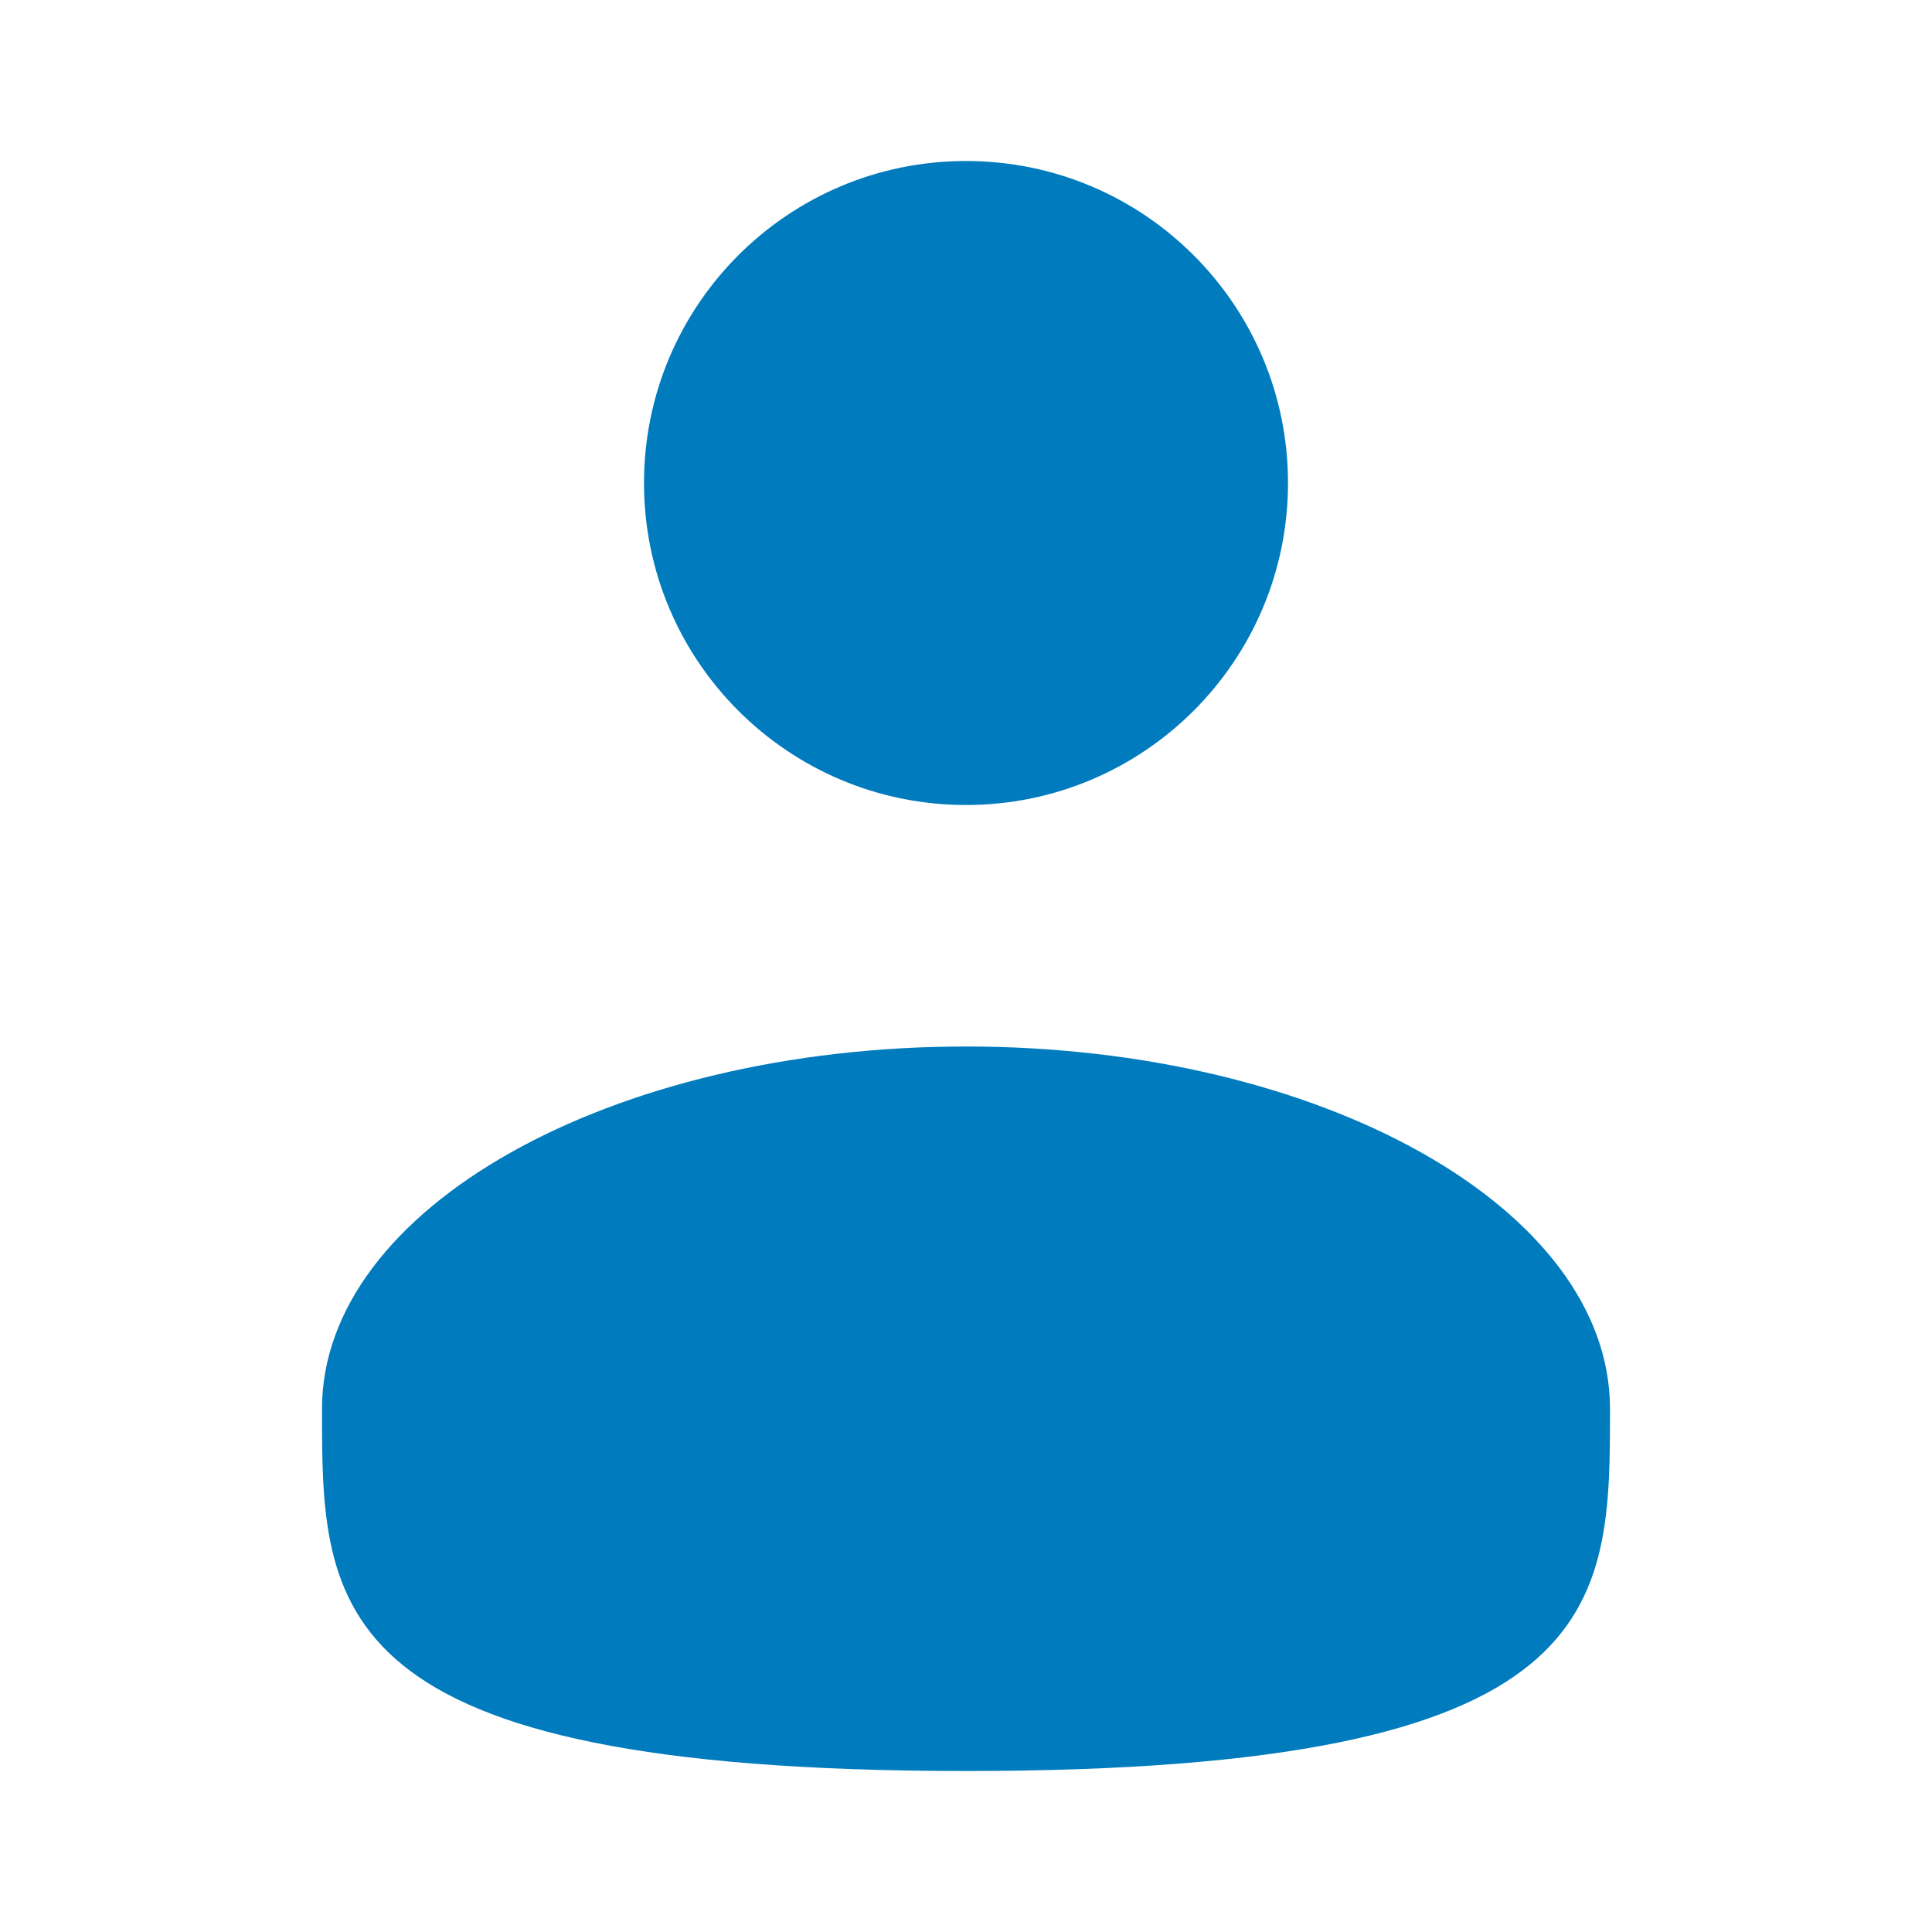
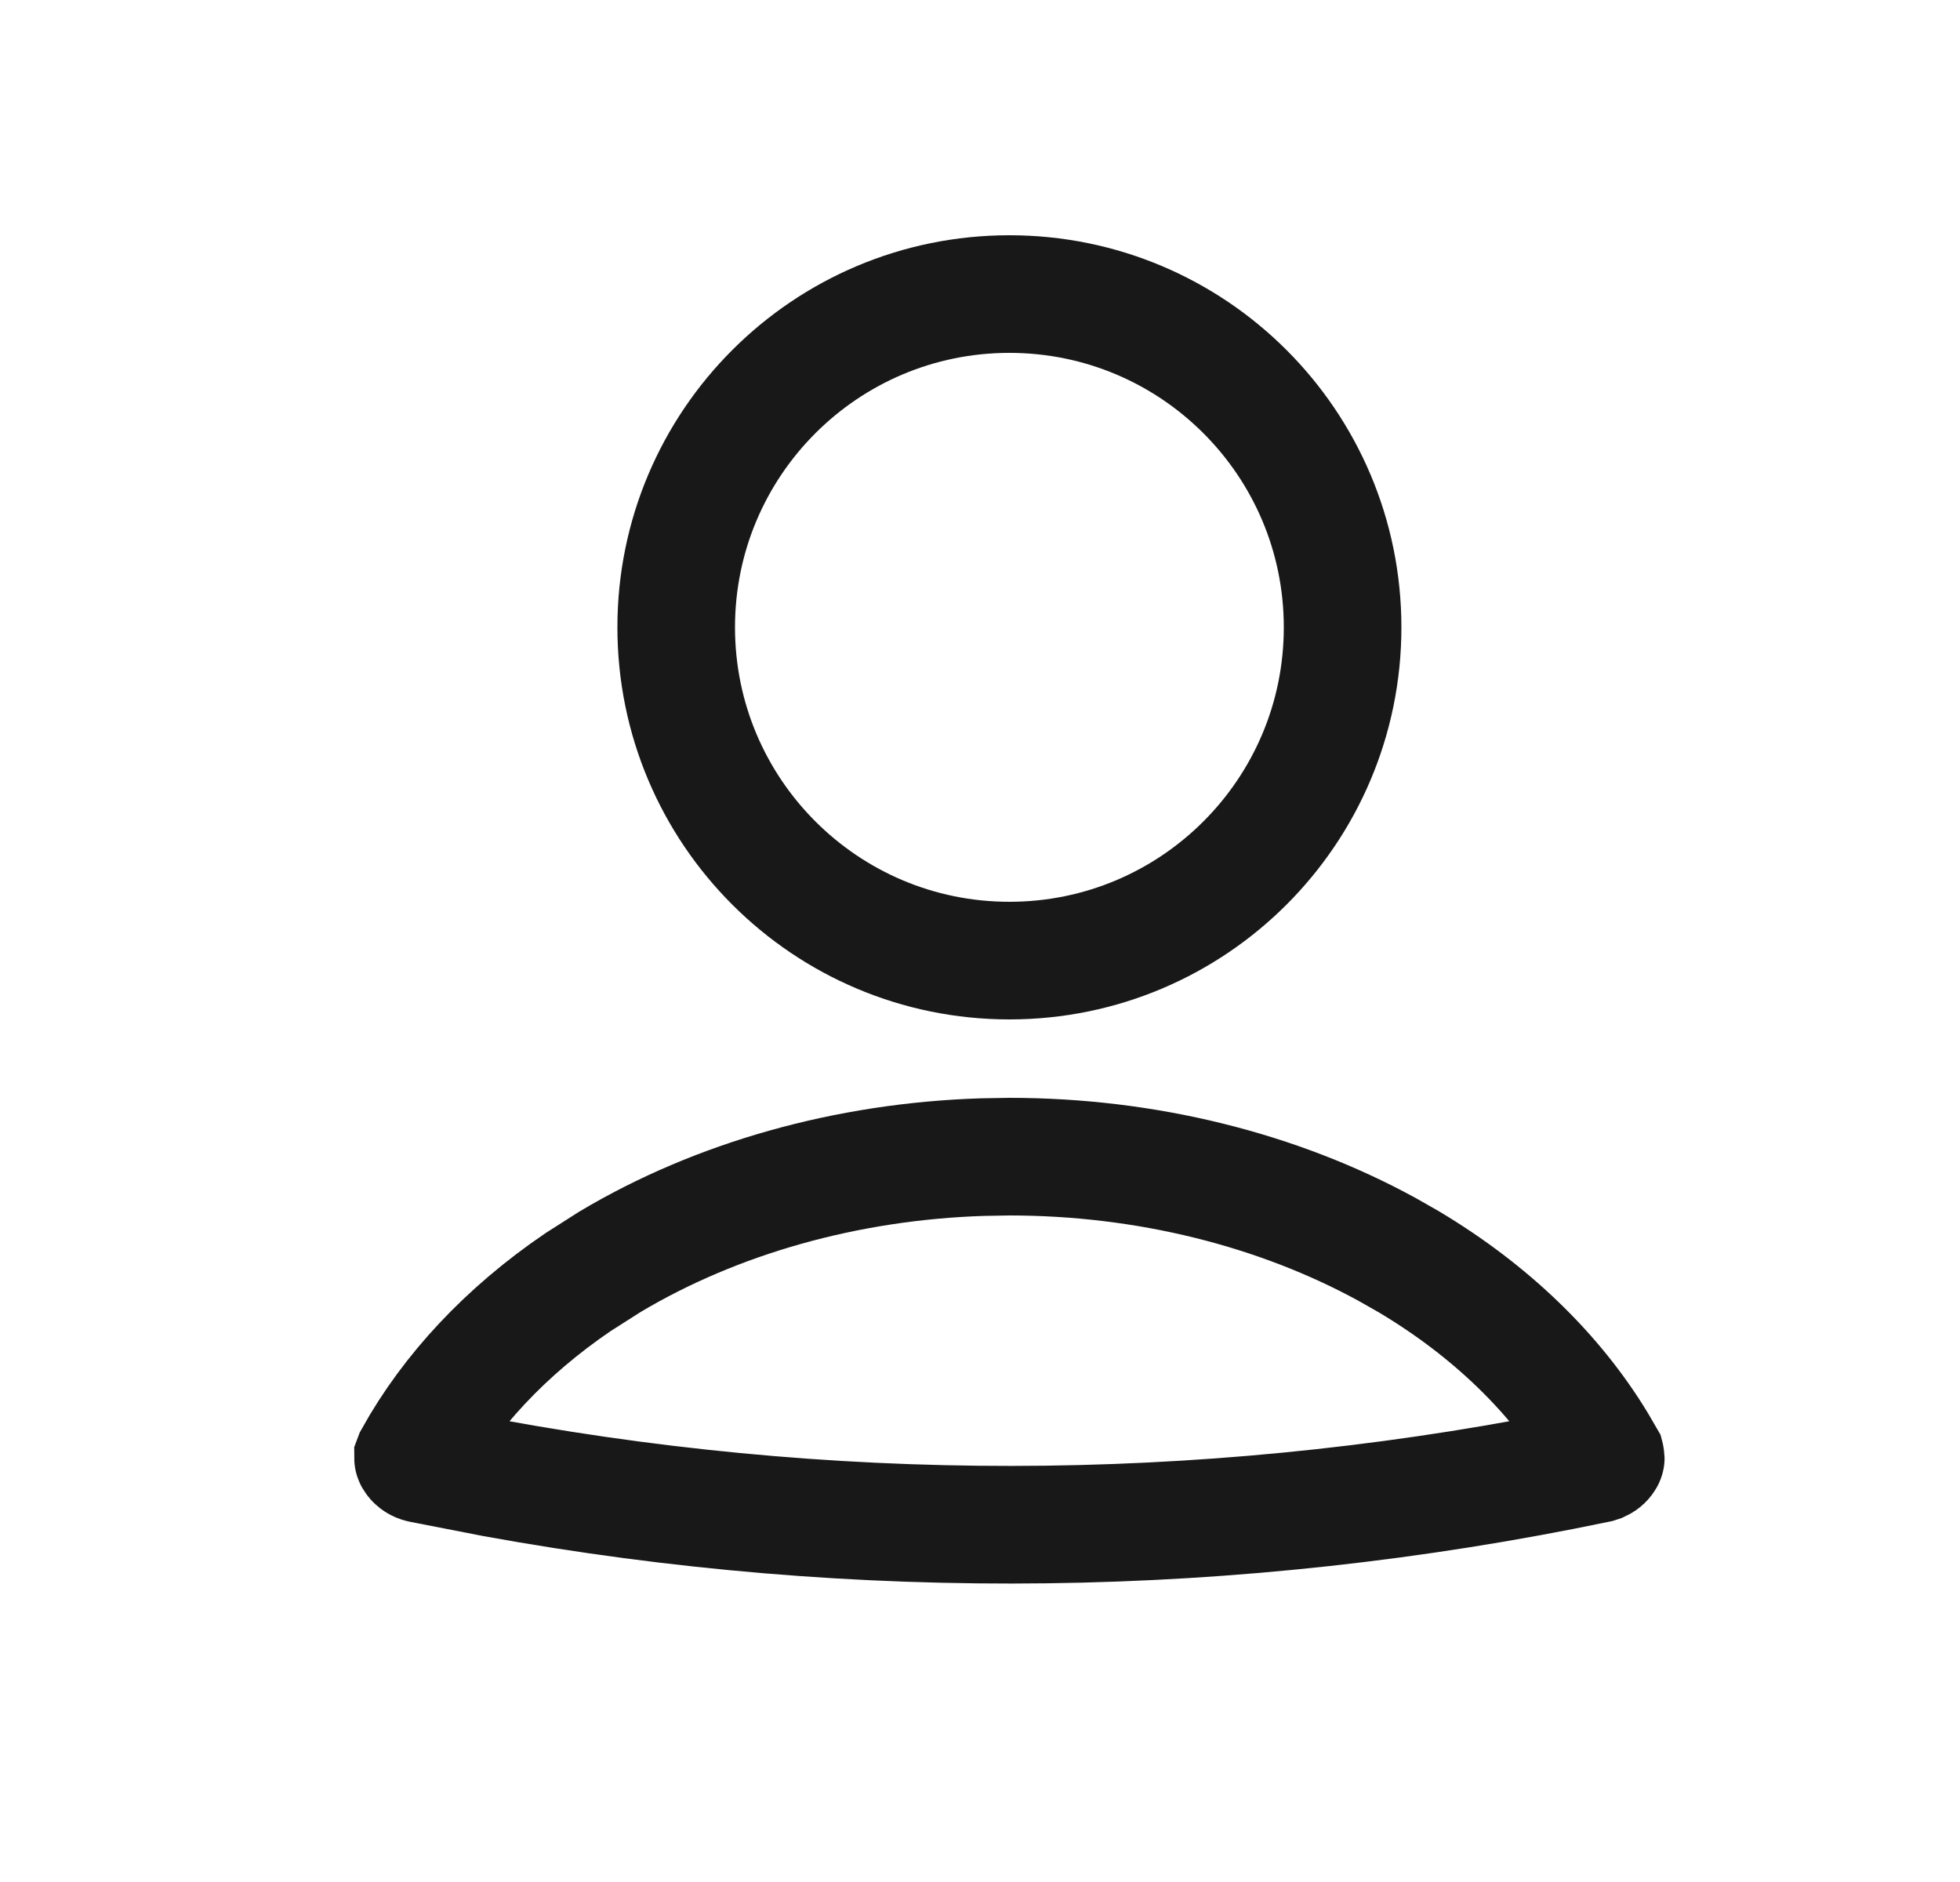
- <svg xmlns="http://www.w3.org/2000/svg" width="18" height="18" viewBox="0 0 18 18" fill="none">
-   <path d="M9 7.5C10.657 7.5 12 6.157 12 4.5C12 2.843 10.657 1.5 9 1.5C7.343 1.5 6 2.843 6 4.5C6 6.157 7.343 7.5 9 7.5Z" fill="#007BBE" />
-   <path d="M15 13.125C15 14.989 15 16.5 9 16.5C3 16.5 3 14.989 3 13.125C3 11.261 5.686 9.75 9 9.75C12.314 9.75 15 11.261 15 13.125Z" fill="#007BBE" />
+ <svg xmlns="http://www.w3.org/2000/svg" width="25" height="24" viewBox="0 0 25 24" fill="none">
+   <path d="M12.875 14.75C14.616 14.75 16.299 15.17 17.694 15.934L17.97 16.091C19.021 16.718 19.837 17.517 20.375 18.404L20.479 18.583C20.48 18.587 20.482 18.589 20.482 18.591C20.482 18.593 20.481 18.597 20.477 18.602C20.468 18.619 20.448 18.642 20.413 18.658L20.373 18.671C15.736 19.637 10.96 19.698 6.306 18.852L5.376 18.671C5.317 18.659 5.285 18.625 5.272 18.602C5.269 18.597 5.268 18.593 5.268 18.591L5.271 18.583C5.738 17.744 6.45 16.978 7.372 16.351L7.78 16.091C9.136 15.282 10.795 14.812 12.527 14.756L12.875 14.75Z" stroke="#181818" stroke-width="1.5" stroke-linecap="round" />
+   <circle cx="12.875" cy="8" r="4.25" stroke="#181818" stroke-width="1.5" stroke-linecap="round" />
</svg>
